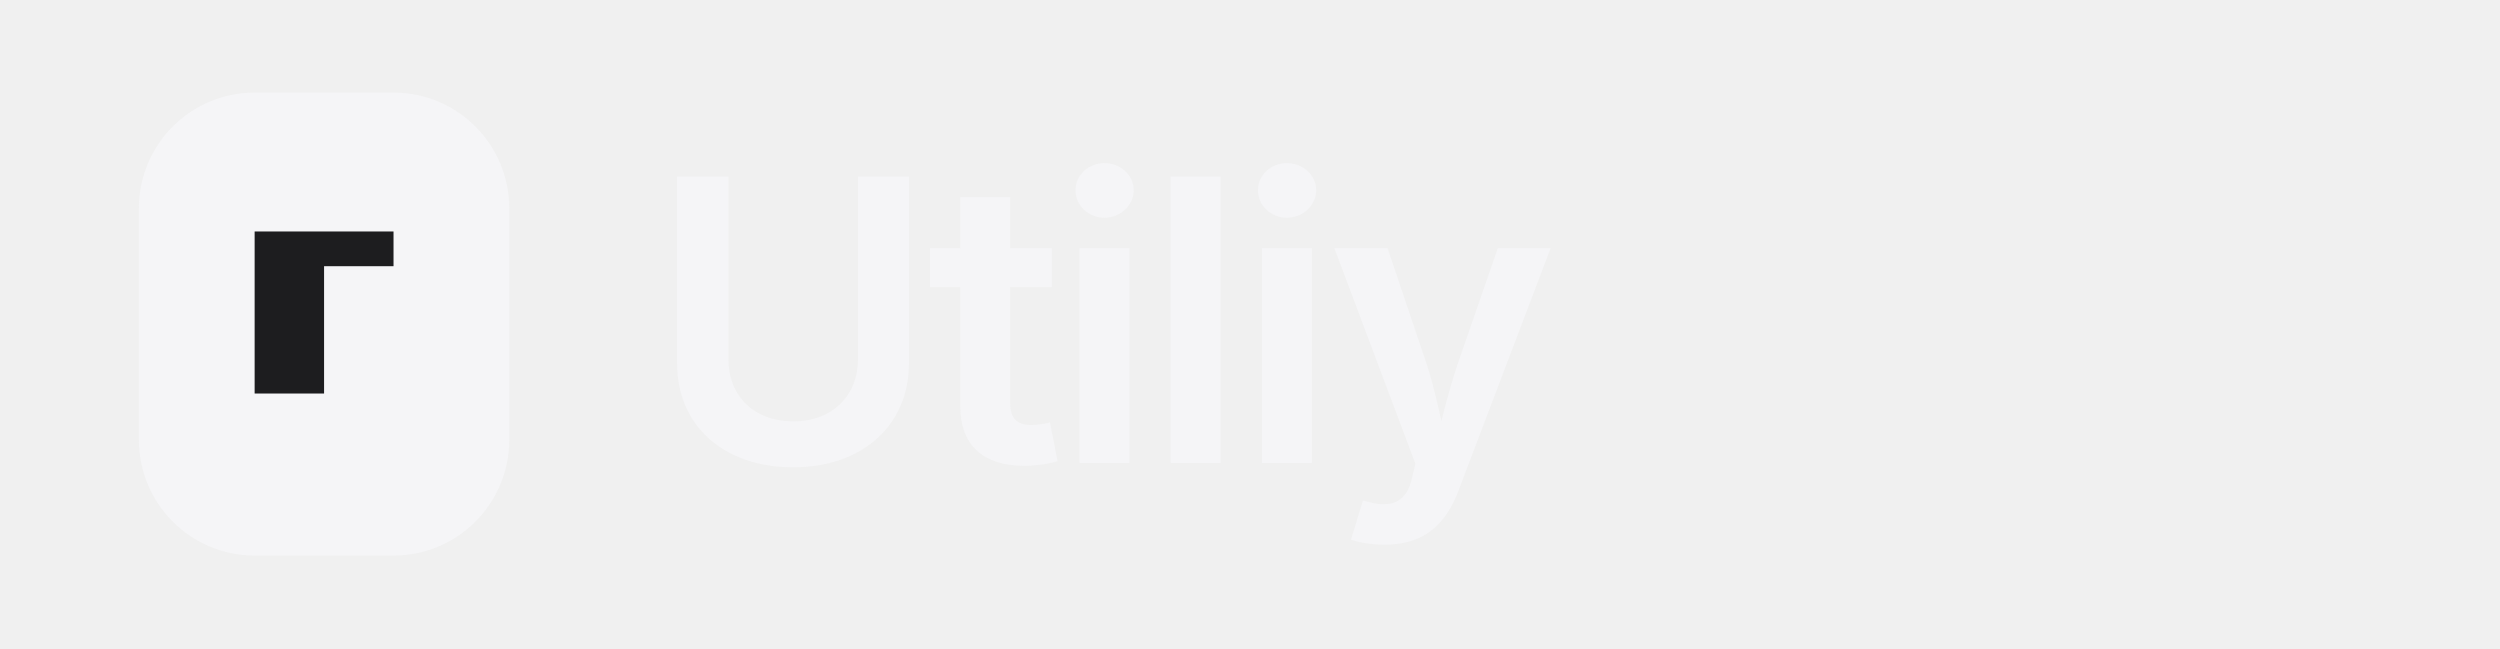
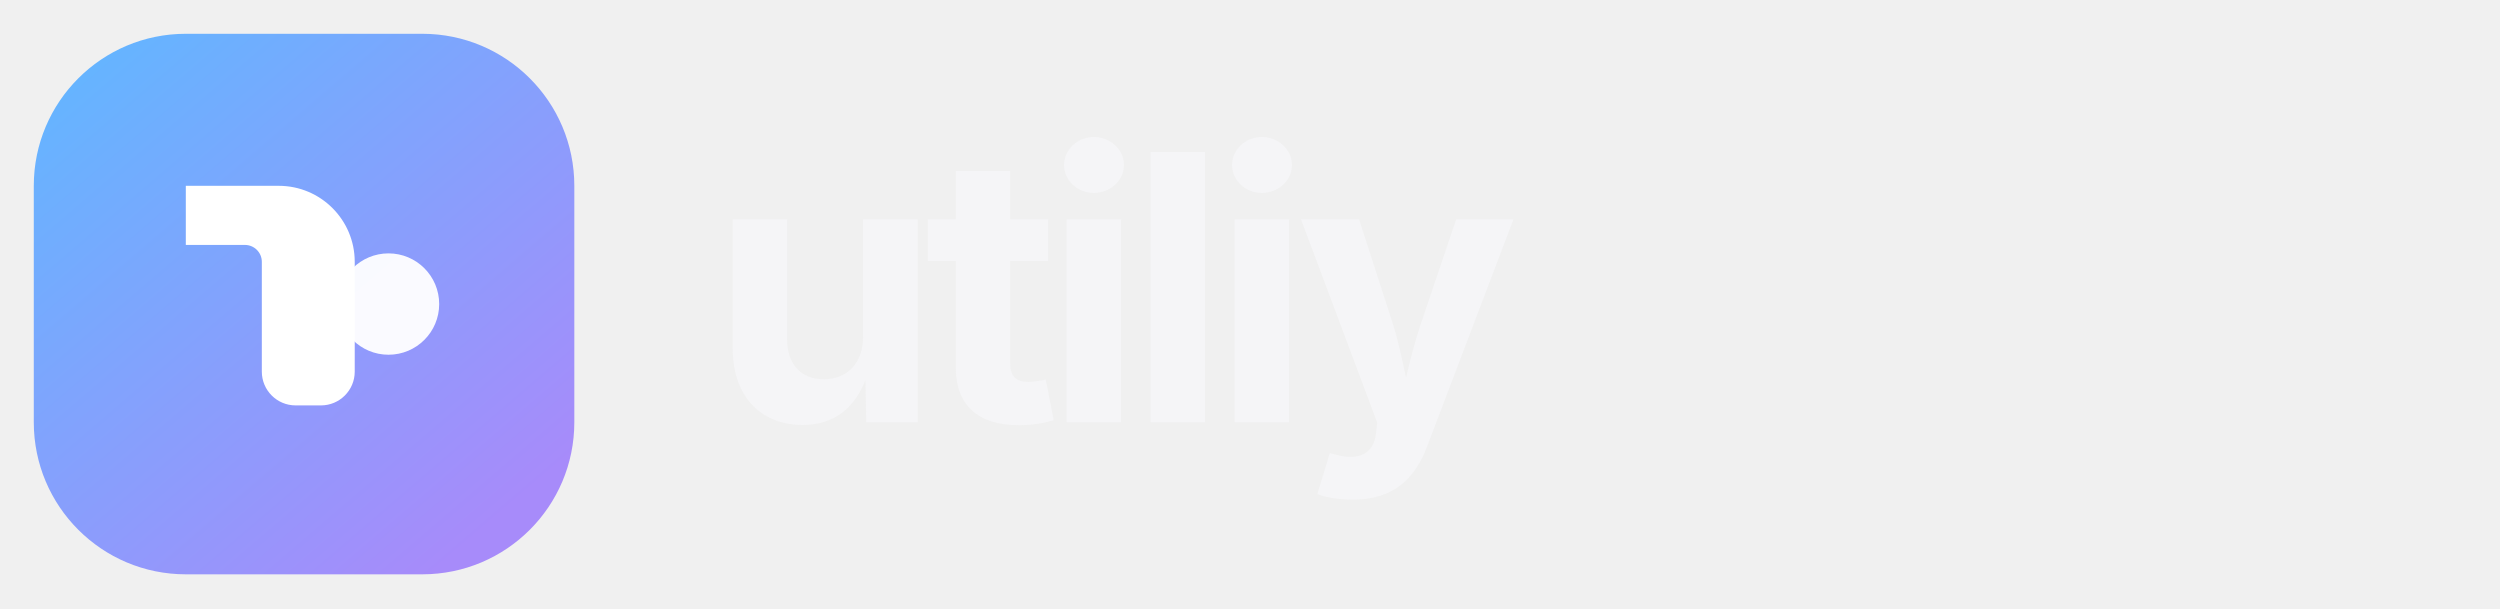
- <svg xmlns="http://www.w3.org/2000/svg" viewBox="0 0 108 28" fill="none" role="img" aria-label="Utiliy">
-   <rect x="6" y="4" width="16" height="20" rx="5" fill="#f5f5f7" />
-   <path d="M11 10h6v1.5h-3v5.5h-3v-5.5H11z" fill="#1d1d1f" />
-   <text x="28" y="20" font-family="Inter, -apple-system, BlinkMacSystemFont, system-ui, sans-serif" font-size="17" font-weight="600" letter-spacing="-0.03em" fill="#f5f5f7">Utiliy</text>
+ <svg xmlns="http://www.w3.org/2000/svg" viewBox="0 0 148 36" fill="none" role="img" aria-label="Utiliy">
+   <defs>
+     <linearGradient id="g" x1="4" y1="4" x2="28" y2="32" gradientUnits="userSpaceOnUse">
+       <stop stop-color="#64b5ff" />
+       <stop offset="1" stop-color="#a78bfa" />
+     </linearGradient>
+   </defs>
+   <rect x="2" y="2" width="32" height="32" rx="9" fill="url(#g)" />
+   <path d="M11 11h5.5a4.5 4.5 0 014.5 4.5V22a2 2 0 01-2 2h-1.5a2 2 0 01-2-2v-6.5a1 1 0 00-1-1H11V11z" fill="#fff" />
+   <circle cx="23" cy="18" r="3" fill="#fff" fill-opacity=".95" />
+   <text x="42" y="25" font-family="Inter, -apple-system, BlinkMacSystemFont, system-ui, sans-serif" font-size="22" font-weight="700" letter-spacing="-0.045em" fill="#f5f5f7">utiliy</text>
</svg>
